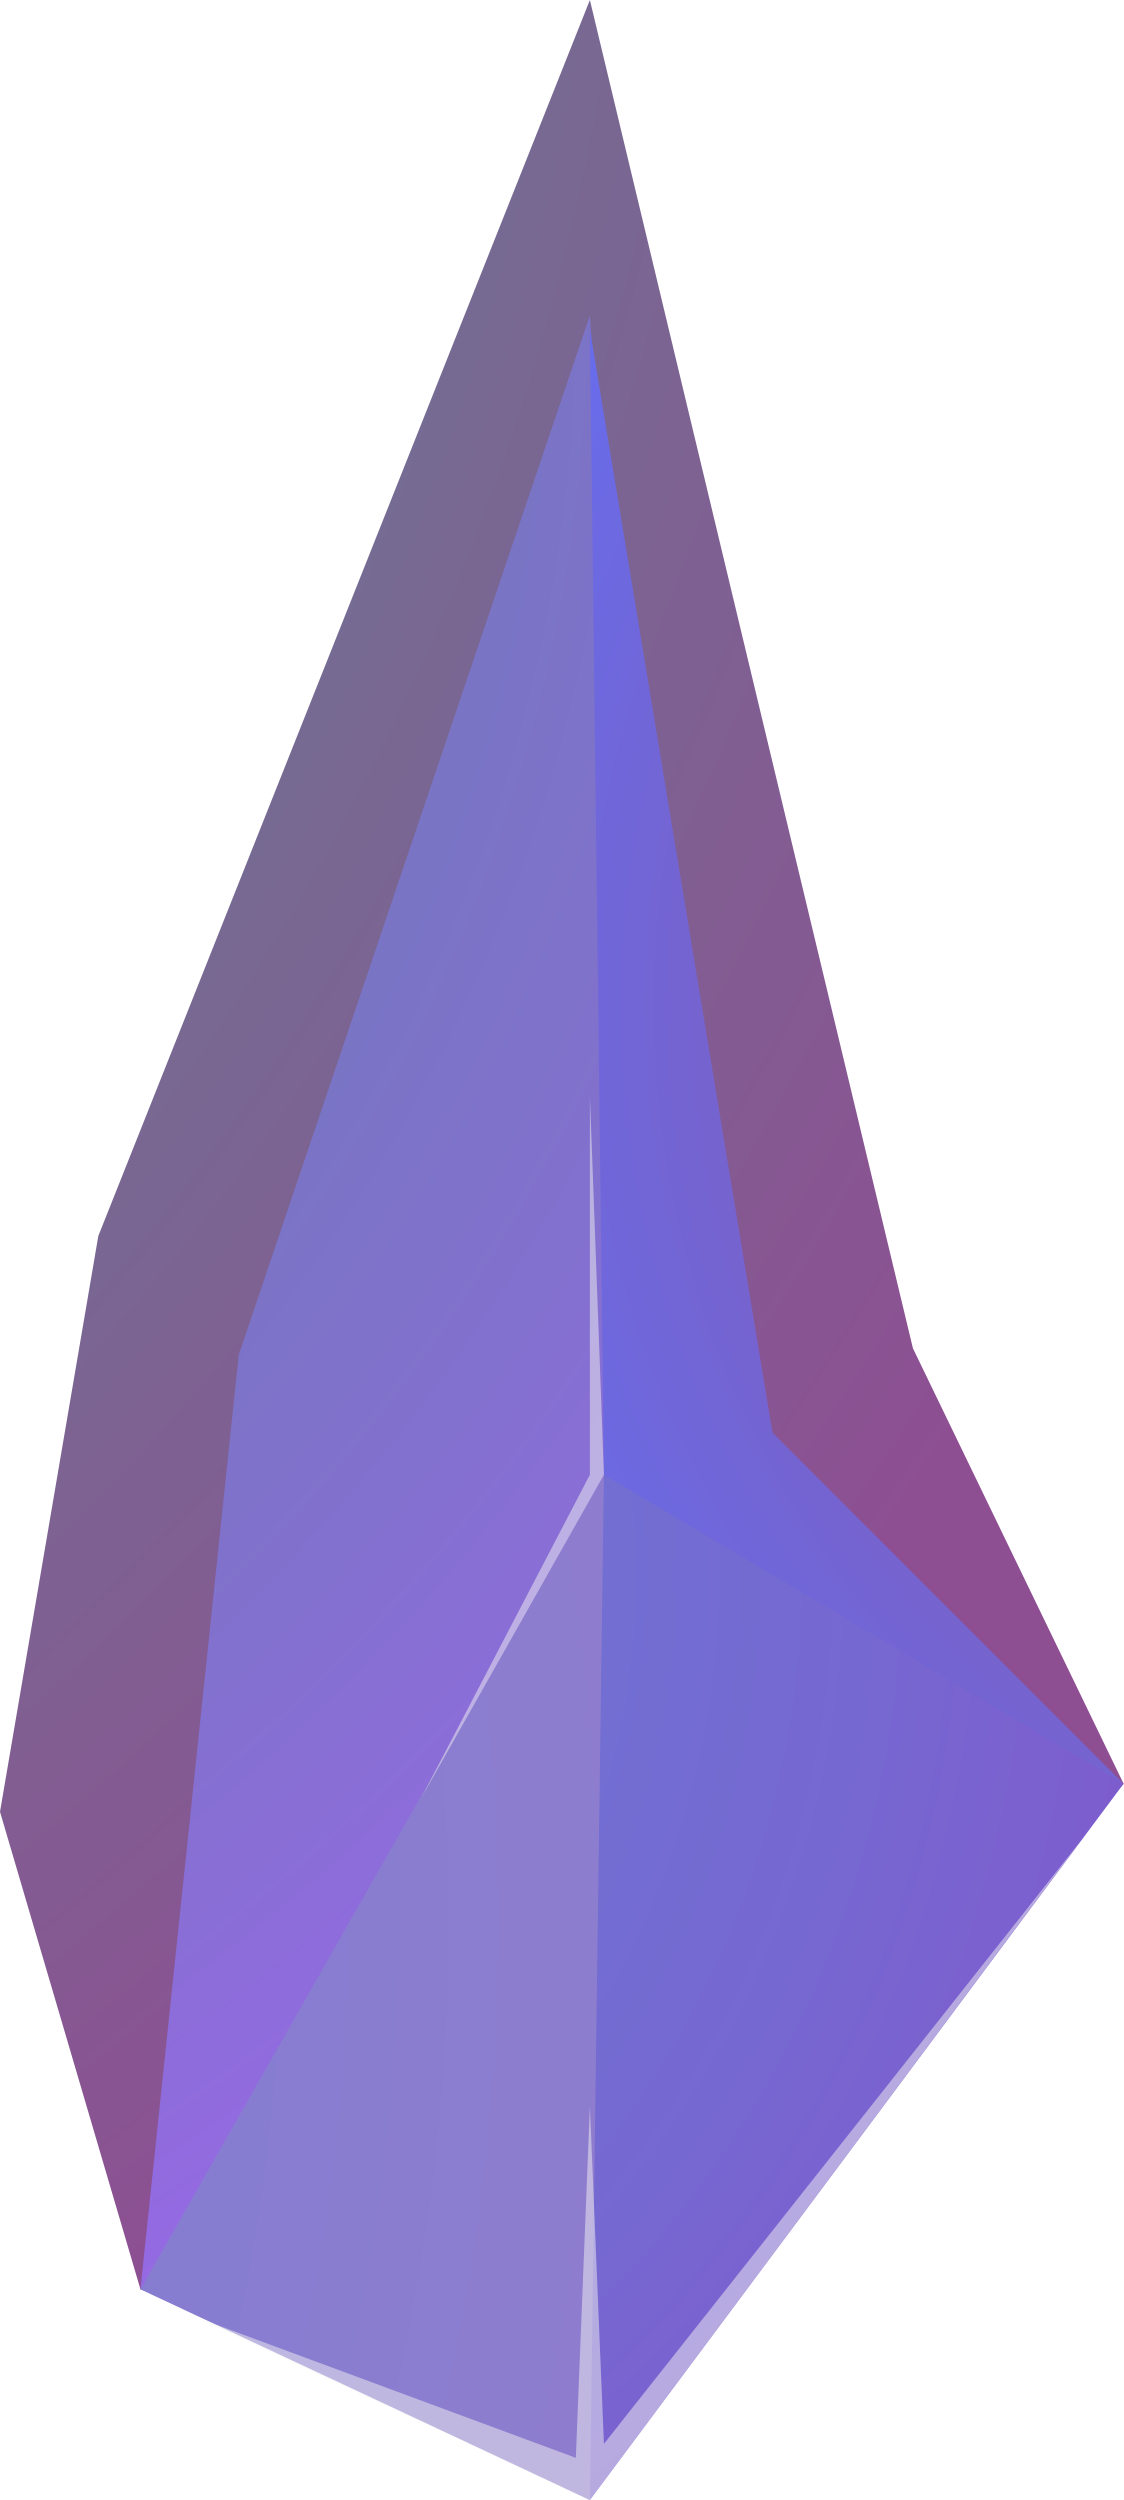
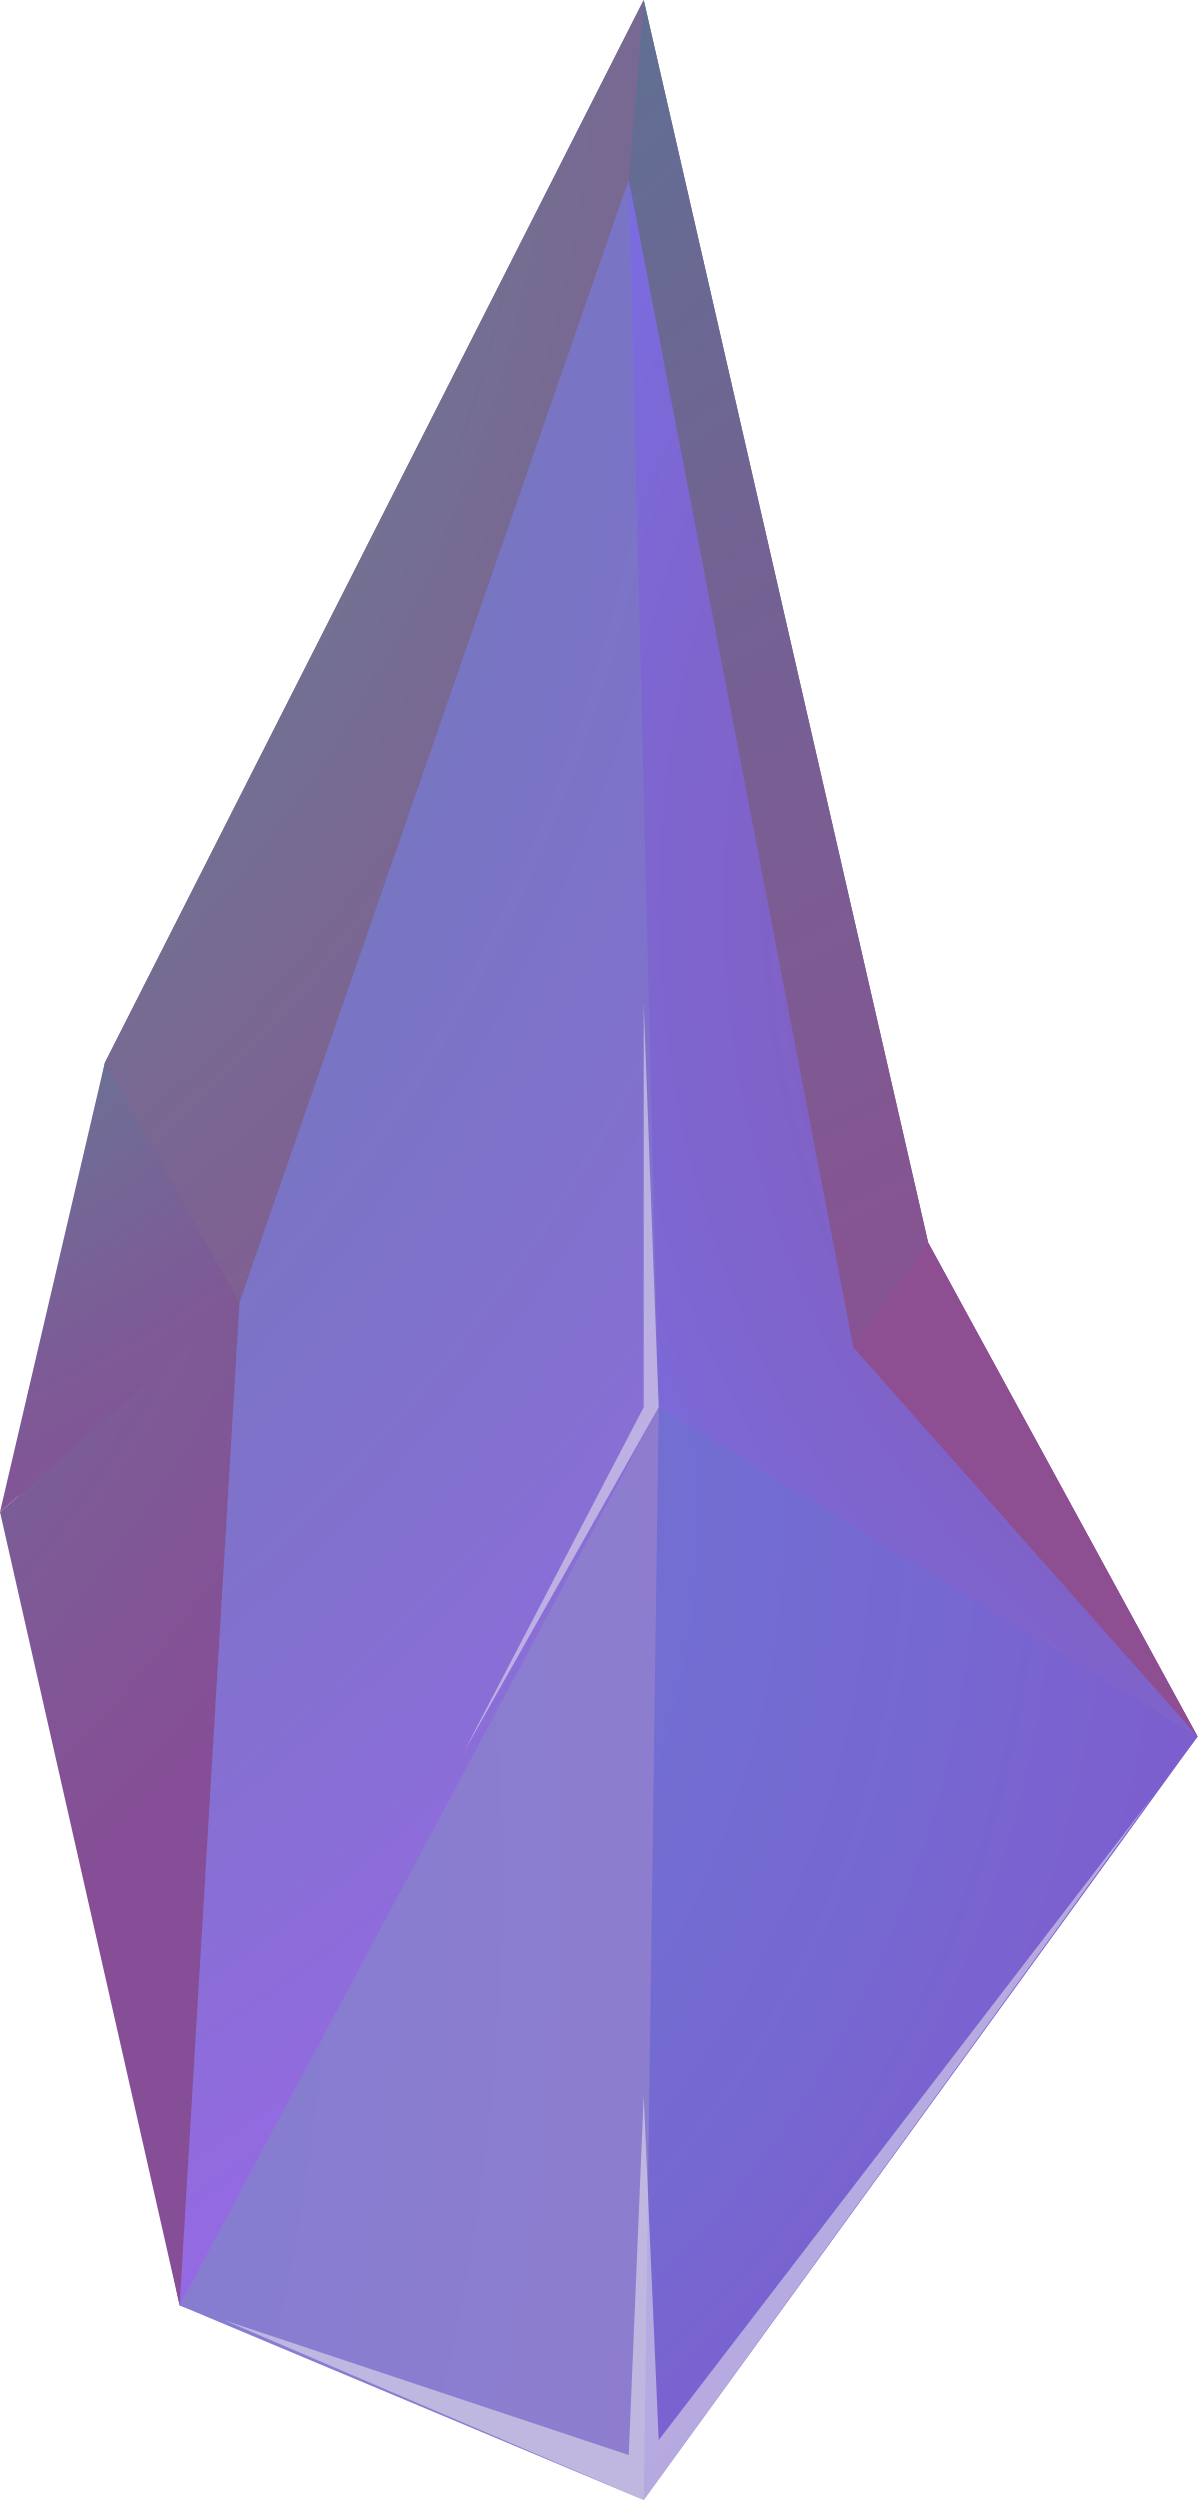
- <svg xmlns="http://www.w3.org/2000/svg" id="scroll" viewBox="0 0 80 178">
+ <svg xmlns="http://www.w3.org/2000/svg" xmlns:xlink="http://www.w3.org/1999/xlink" id="scroll" viewBox="0 0 80 167">
  <defs>
-     <radialGradient id="radial-gradient" cx="-128.073" cy="-24.18" r="236.161" gradientUnits="userSpaceOnUse">
+     <radialGradient id="radial-gradient" cx="-125.472" cy="-23.061" r="229.473" gradientUnits="userSpaceOnUse">
      <stop offset="0" stop-color="#32bf94" />
      <stop offset="0.185" stop-color="#45a894" />
      <stop offset="0.739" stop-color="#796792" />
      <stop offset="1" stop-color="#8e4e92" />
    </radialGradient>
-     <radialGradient id="radial-gradient-2" cx="-72.877" cy="22.137" r="164.941" gradientUnits="userSpaceOnUse">
+     <radialGradient id="radial-gradient-2" cx="28.361" cy="48.217" r="41.802" gradientTransform="matrix(0.9999, 0.0133, -0.0133, 0.9999, 1.3366, -0.9026)" xlink:href="#radial-gradient" />
+     <radialGradient id="radial-gradient-3" cx="-8.604" cy="-54.713" r="192.757" gradientUnits="userSpaceOnUse">
+       <stop offset="0" stop-color="#329294" />
+       <stop offset="0.264" stop-color="#537993" />
+       <stop offset="0.568" stop-color="#736293" />
+       <stop offset="0.825" stop-color="#875392" />
+       <stop offset="1" stop-color="#8e4e92" />
+     </radialGradient>
+     <radialGradient id="radial-gradient-4" cx="-56.297" cy="-1.344" r="157.007" gradientUnits="userSpaceOnUse">
+       <stop offset="0" stop-color="#32bf94" />
+       <stop offset="0.06" stop-color="#3ab594" />
+       <stop offset="0.358" stop-color="#5e8993" />
+       <stop offset="0.625" stop-color="#786992" />
+       <stop offset="0.848" stop-color="#885592" />
+       <stop offset="1" stop-color="#8e4e92" />
+     </radialGradient>
+     <radialGradient id="radial-gradient-5" cx="-67.961" cy="46.893" r="107.371" gradientUnits="userSpaceOnUse">
+       <stop offset="0" stop-color="#32bf94" />
+       <stop offset="0.025" stop-color="#35bc94" />
+       <stop offset="0.483" stop-color="#608195" />
+       <stop offset="0.821" stop-color="#7c5c96" />
+       <stop offset="1" stop-color="#864e96" />
+     </radialGradient>
+     <radialGradient id="radial-gradient-6" cx="-25.201" cy="30.255" r="80.9" xlink:href="#radial-gradient-5" />
+     <radialGradient id="radial-gradient-7" cx="-68.509" cy="11.672" r="164.039" gradientUnits="userSpaceOnUse">
      <stop offset="0" stop-color="#617eaa" />
      <stop offset="0.261" stop-color="#657dae" />
      <stop offset="0.525" stop-color="#7078ba" />
      <stop offset="0.79" stop-color="#8271ce" />
      <stop offset="1" stop-color="#9669e4" />
    </radialGradient>
-     <radialGradient id="radial-gradient-3" cx="105.749" cy="74.332" r="90.178" gradientTransform="translate(6.9023 0.9364) rotate(-1.9344)" gradientUnits="userSpaceOnUse">
+     <radialGradient id="radial-gradient-8" cx="104.731" cy="63.06" r="89.668" gradientTransform="translate(7.2742 0.9639) rotate(-1.9344)" gradientUnits="userSpaceOnUse">
      <stop offset="0" stop-color="#8756aa" />
-       <stop offset="0.237" stop-color="#8557ae" />
-       <stop offset="0.478" stop-color="#7f5cba" />
-       <stop offset="0.72" stop-color="#7563cf" />
-       <stop offset="0.962" stop-color="#686ceb" />
-       <stop offset="1" stop-color="#656ef0" />
+       <stop offset="0.257" stop-color="#8658ae" />
+       <stop offset="0.516" stop-color="#835cba" />
+       <stop offset="0.777" stop-color="#7e65ce" />
+       <stop offset="1" stop-color="#796ee6" />
    </radialGradient>
-     <radialGradient id="radial-gradient-4" cx="-19.633" cy="110.552" r="127.138" gradientTransform="translate(6.9481 0.9034) rotate(-1.8969)" gradientUnits="userSpaceOnUse">
+     <radialGradient id="radial-gradient-9" cx="-17.455" cy="99.552" r="125.171" gradientTransform="translate(7.3128 0.9305) rotate(-1.8969)" gradientUnits="userSpaceOnUse">
      <stop offset="0" stop-color="#6b78d4" />
      <stop offset="0.276" stop-color="#6e74d3" />
      <stop offset="0.555" stop-color="#7668d1" />
      <stop offset="0.835" stop-color="#8354cc" />
      <stop offset="1" stop-color="#8d44c9" />
    </radialGradient>
-     <radialGradient id="radial-gradient-5" cx="-130.123" cy="131.684" r="226.412" gradientTransform="translate(6.9481 0.9034) rotate(-1.8969)" gradientUnits="userSpaceOnUse">
+     <radialGradient id="radial-gradient-10" cx="-124.772" cy="120.684" r="220.821" gradientTransform="translate(7.3128 0.9305) rotate(-1.8969)" gradientUnits="userSpaceOnUse">
      <stop offset="0" stop-color="#787dd4" />
      <stop offset="0.311" stop-color="#7c7dd3" />
      <stop offset="0.626" stop-color="#887dd0" />
      <stop offset="0.942" stop-color="#9c7eca" />
      <stop offset="1" stop-color="#a17ec9" />
    </radialGradient>
  </defs>
  <g id="bottom">
-     <path d="M42,0Q24.5,44,7,88q-3.5,20.5-7,41l10,34,31,10,39-46L65,96Q53.5,48,42,0Z" style="fill:url(#radial-gradient)" />
+     <g id="inner">
+       <path d="M43,0,7,71,1,101q5.5,26.5,11,53l31,11,37-49L62,83Q52.5,41.5,43,0Z" style="fill:url(#radial-gradient)" />
+       <g id="shapes">
+         <path d="M57,90l23,26L62,83Z" style="fill:url(#radial-gradient-2)" />
+         <path d="M43,0q-.5,6-1,12L57,90l5-7Q52.5,41.5,43,0Z" style="fill:url(#radial-gradient-3)" />
+         <path d="M7,71l9,16L42,12q.5-6,1-12Z" style="fill:url(#radial-gradient-4)" />
+         <path d="M0,101l12,53q2-33.5,4-67Z" style="fill:url(#radial-gradient-5)" />
+         <path d="M0,101,16,87,7,71Q3.5,86,0,101Z" style="fill:url(#radial-gradient-6)" />
+       </g>
+     </g>
    <g id="_Layer_" data-name="&lt;Layer&gt;">
-       <path d="M17,96.462Q13.5,129.731,10,163l3-2,32-55q-1-34.5-2-69-.5-7.269-1-14.539Q29.5,59.462,17,96.462Z" style="fill:url(#radial-gradient-2)" />
-       <path d="M42,23.462Q42.5,64.231,43,105l3,3,29,17,5,2L55,102Q48.5,62.731,42,23.462Z" style="fill:url(#radial-gradient-3)" />
-       <path d="M42,178l38-51L43,105q-.5,1.5-1,3-.5,34-1,68Z" style="fill:url(#radial-gradient-4)" />
-       <path d="M43,105,10,163l32,15Q42.5,141.5,43,105Z" style="fill:url(#radial-gradient-5)" />
+       <path d="M16,87q-2,33.5-4,67l3-3L46,95q-2-41.5-4-83Z" style="fill:url(#radial-gradient-7)" />
+       <path d="M42,12q1,41,2,82l3,3,29,18,4,1L57,90Z" style="fill:url(#radial-gradient-8)" />
+       <path d="M43,167l37-51L44,94q-.5,1.5-1,3-.5,34-1,68Z" style="fill:url(#radial-gradient-9)" />
+       <path d="M44,94,12,154l31,13Q43.5,130.5,44,94Z" style="fill:url(#radial-gradient-10)" />
    </g>
    <g id="highlights" style="opacity:0.5">
-       <path d="M43,174l34-43L42,178,14,165l27,10q.5-12.5,1-25Q42.5,162,43,174Z" style="fill:#f2f2f2" />
-       <path d="M42,78v27L30,128l13-23Q42.5,91.5,42,78Z" style="fill:#f2f2f2" />
+       <path d="M44,163l33-43L43,167,15,155l27,9q.5-12,1-24Q43.5,151.5,44,163Z" style="fill:#f2f2f2" />
+       <path d="M43,67V94L31,117,44,94Q43.5,80.5,43,67Z" style="fill:#f2f2f2" />
    </g>
  </g>
</svg>
